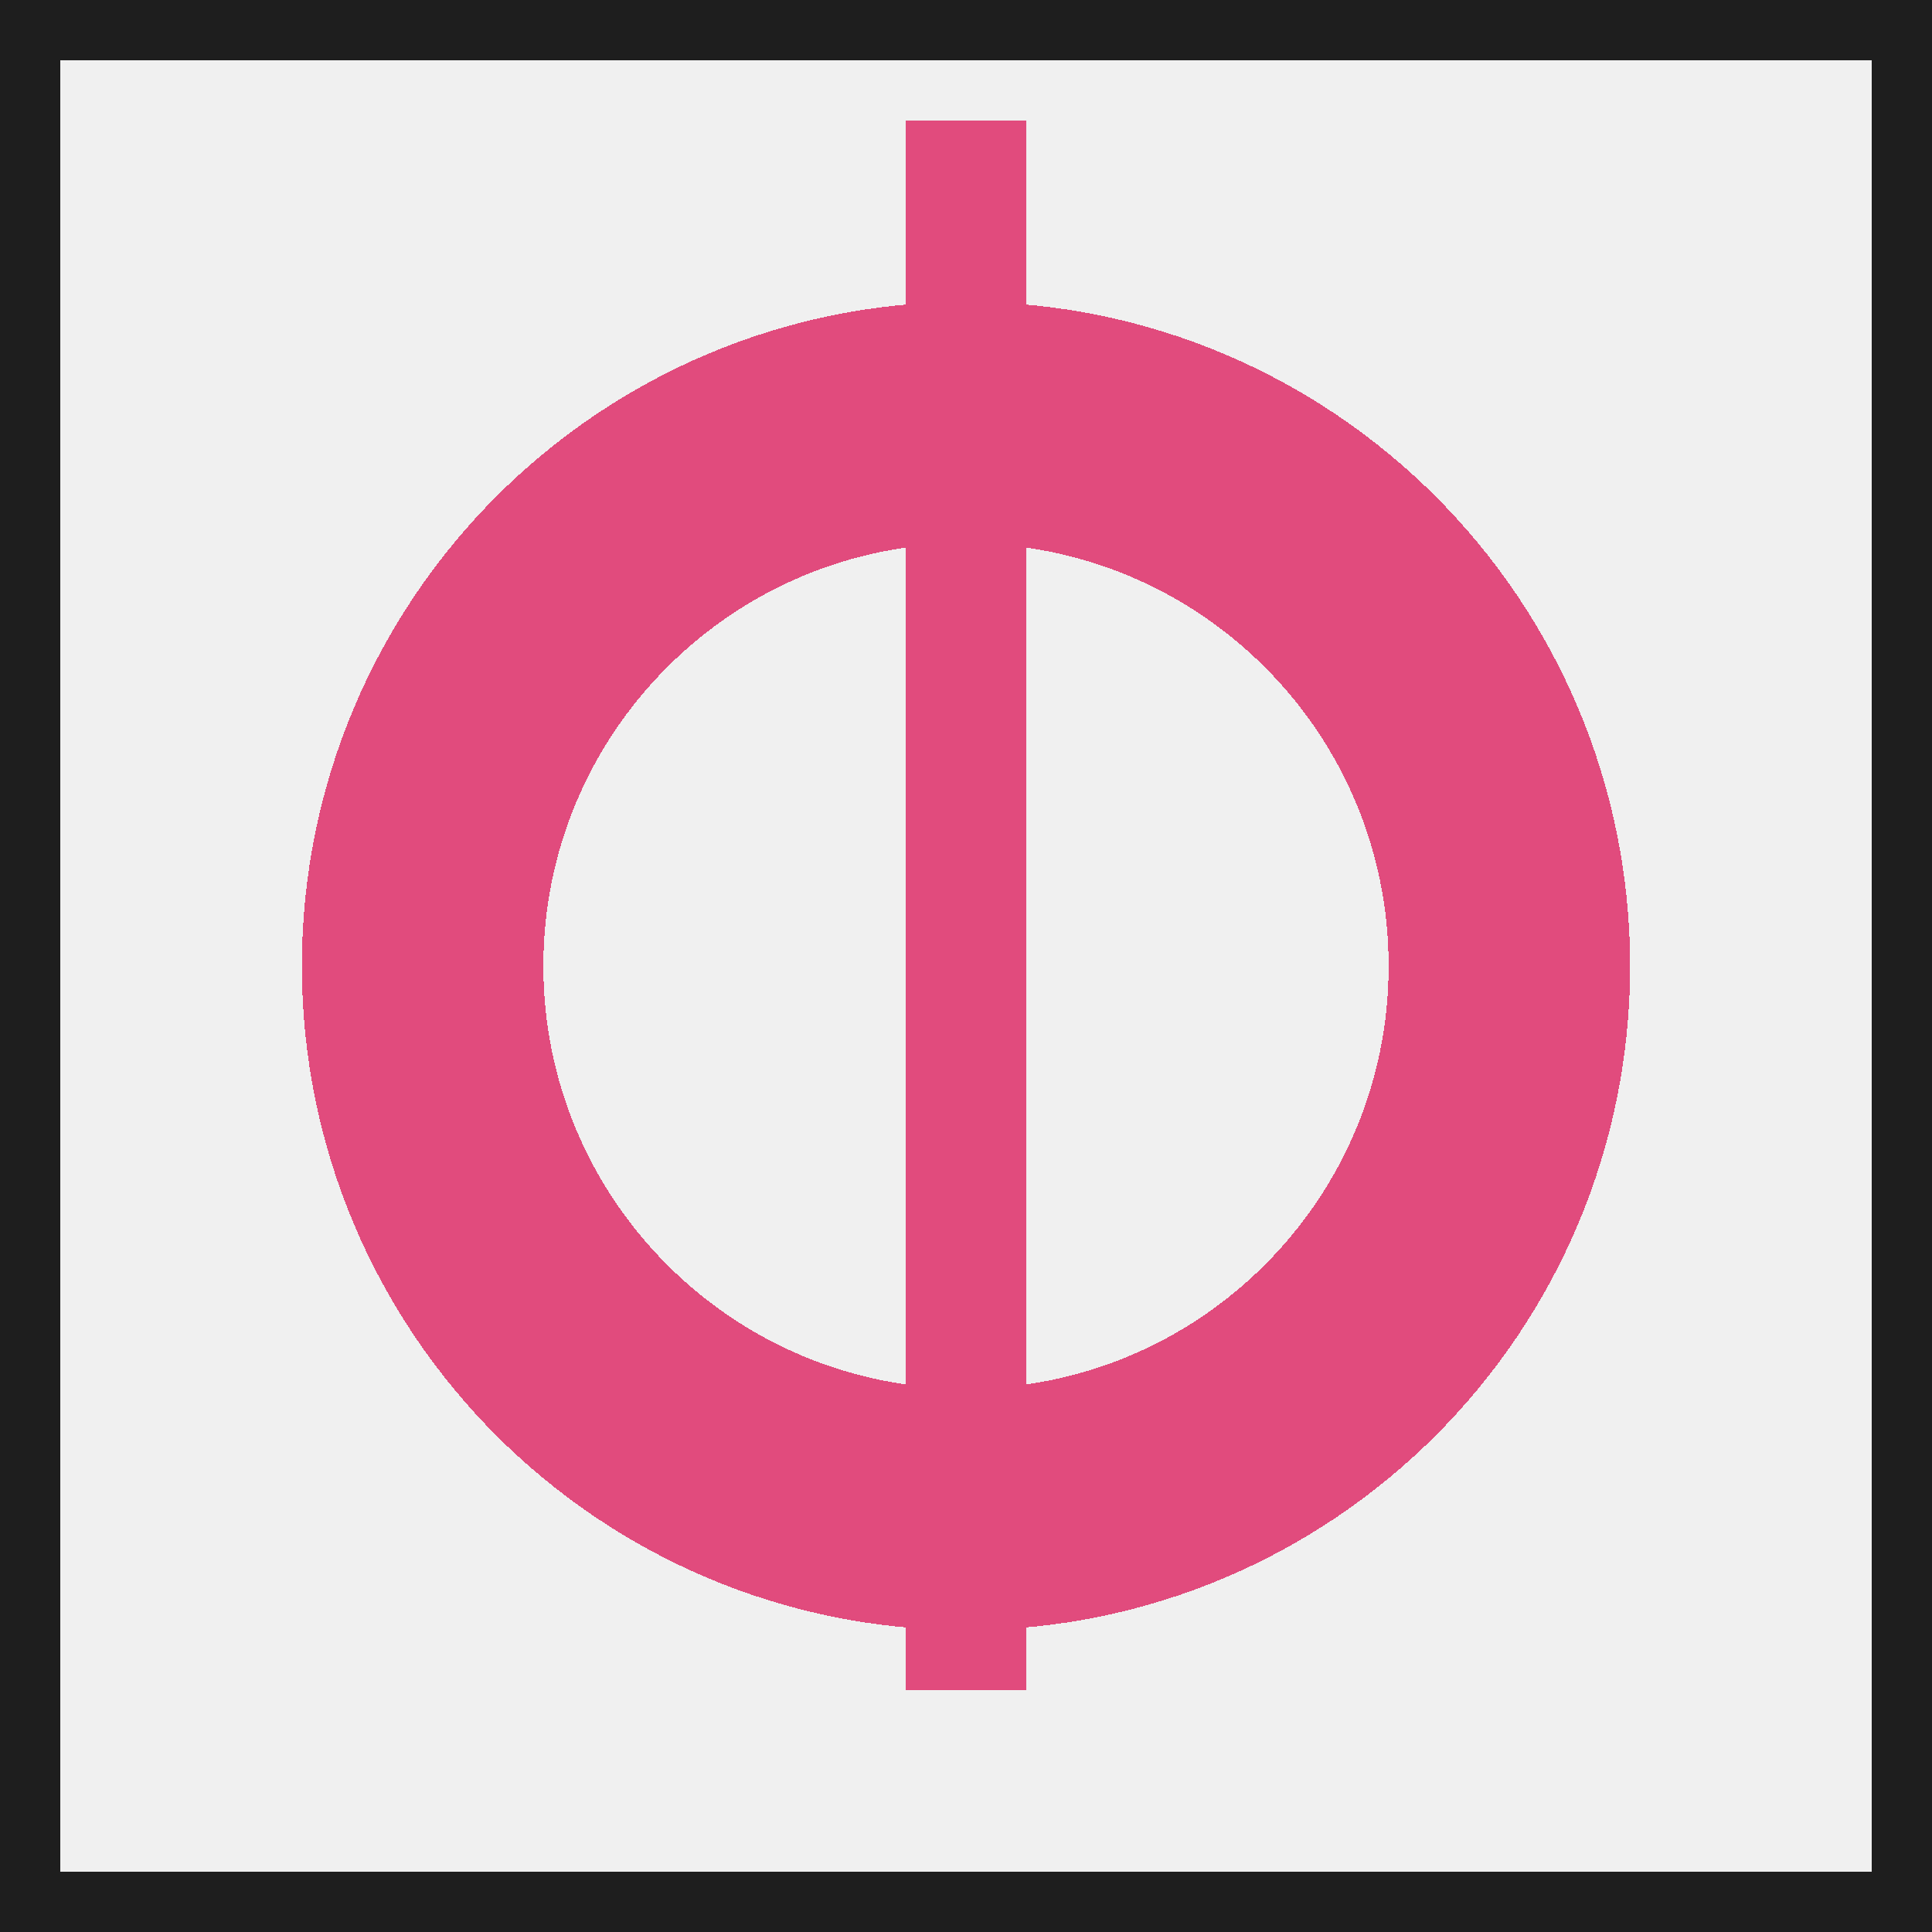
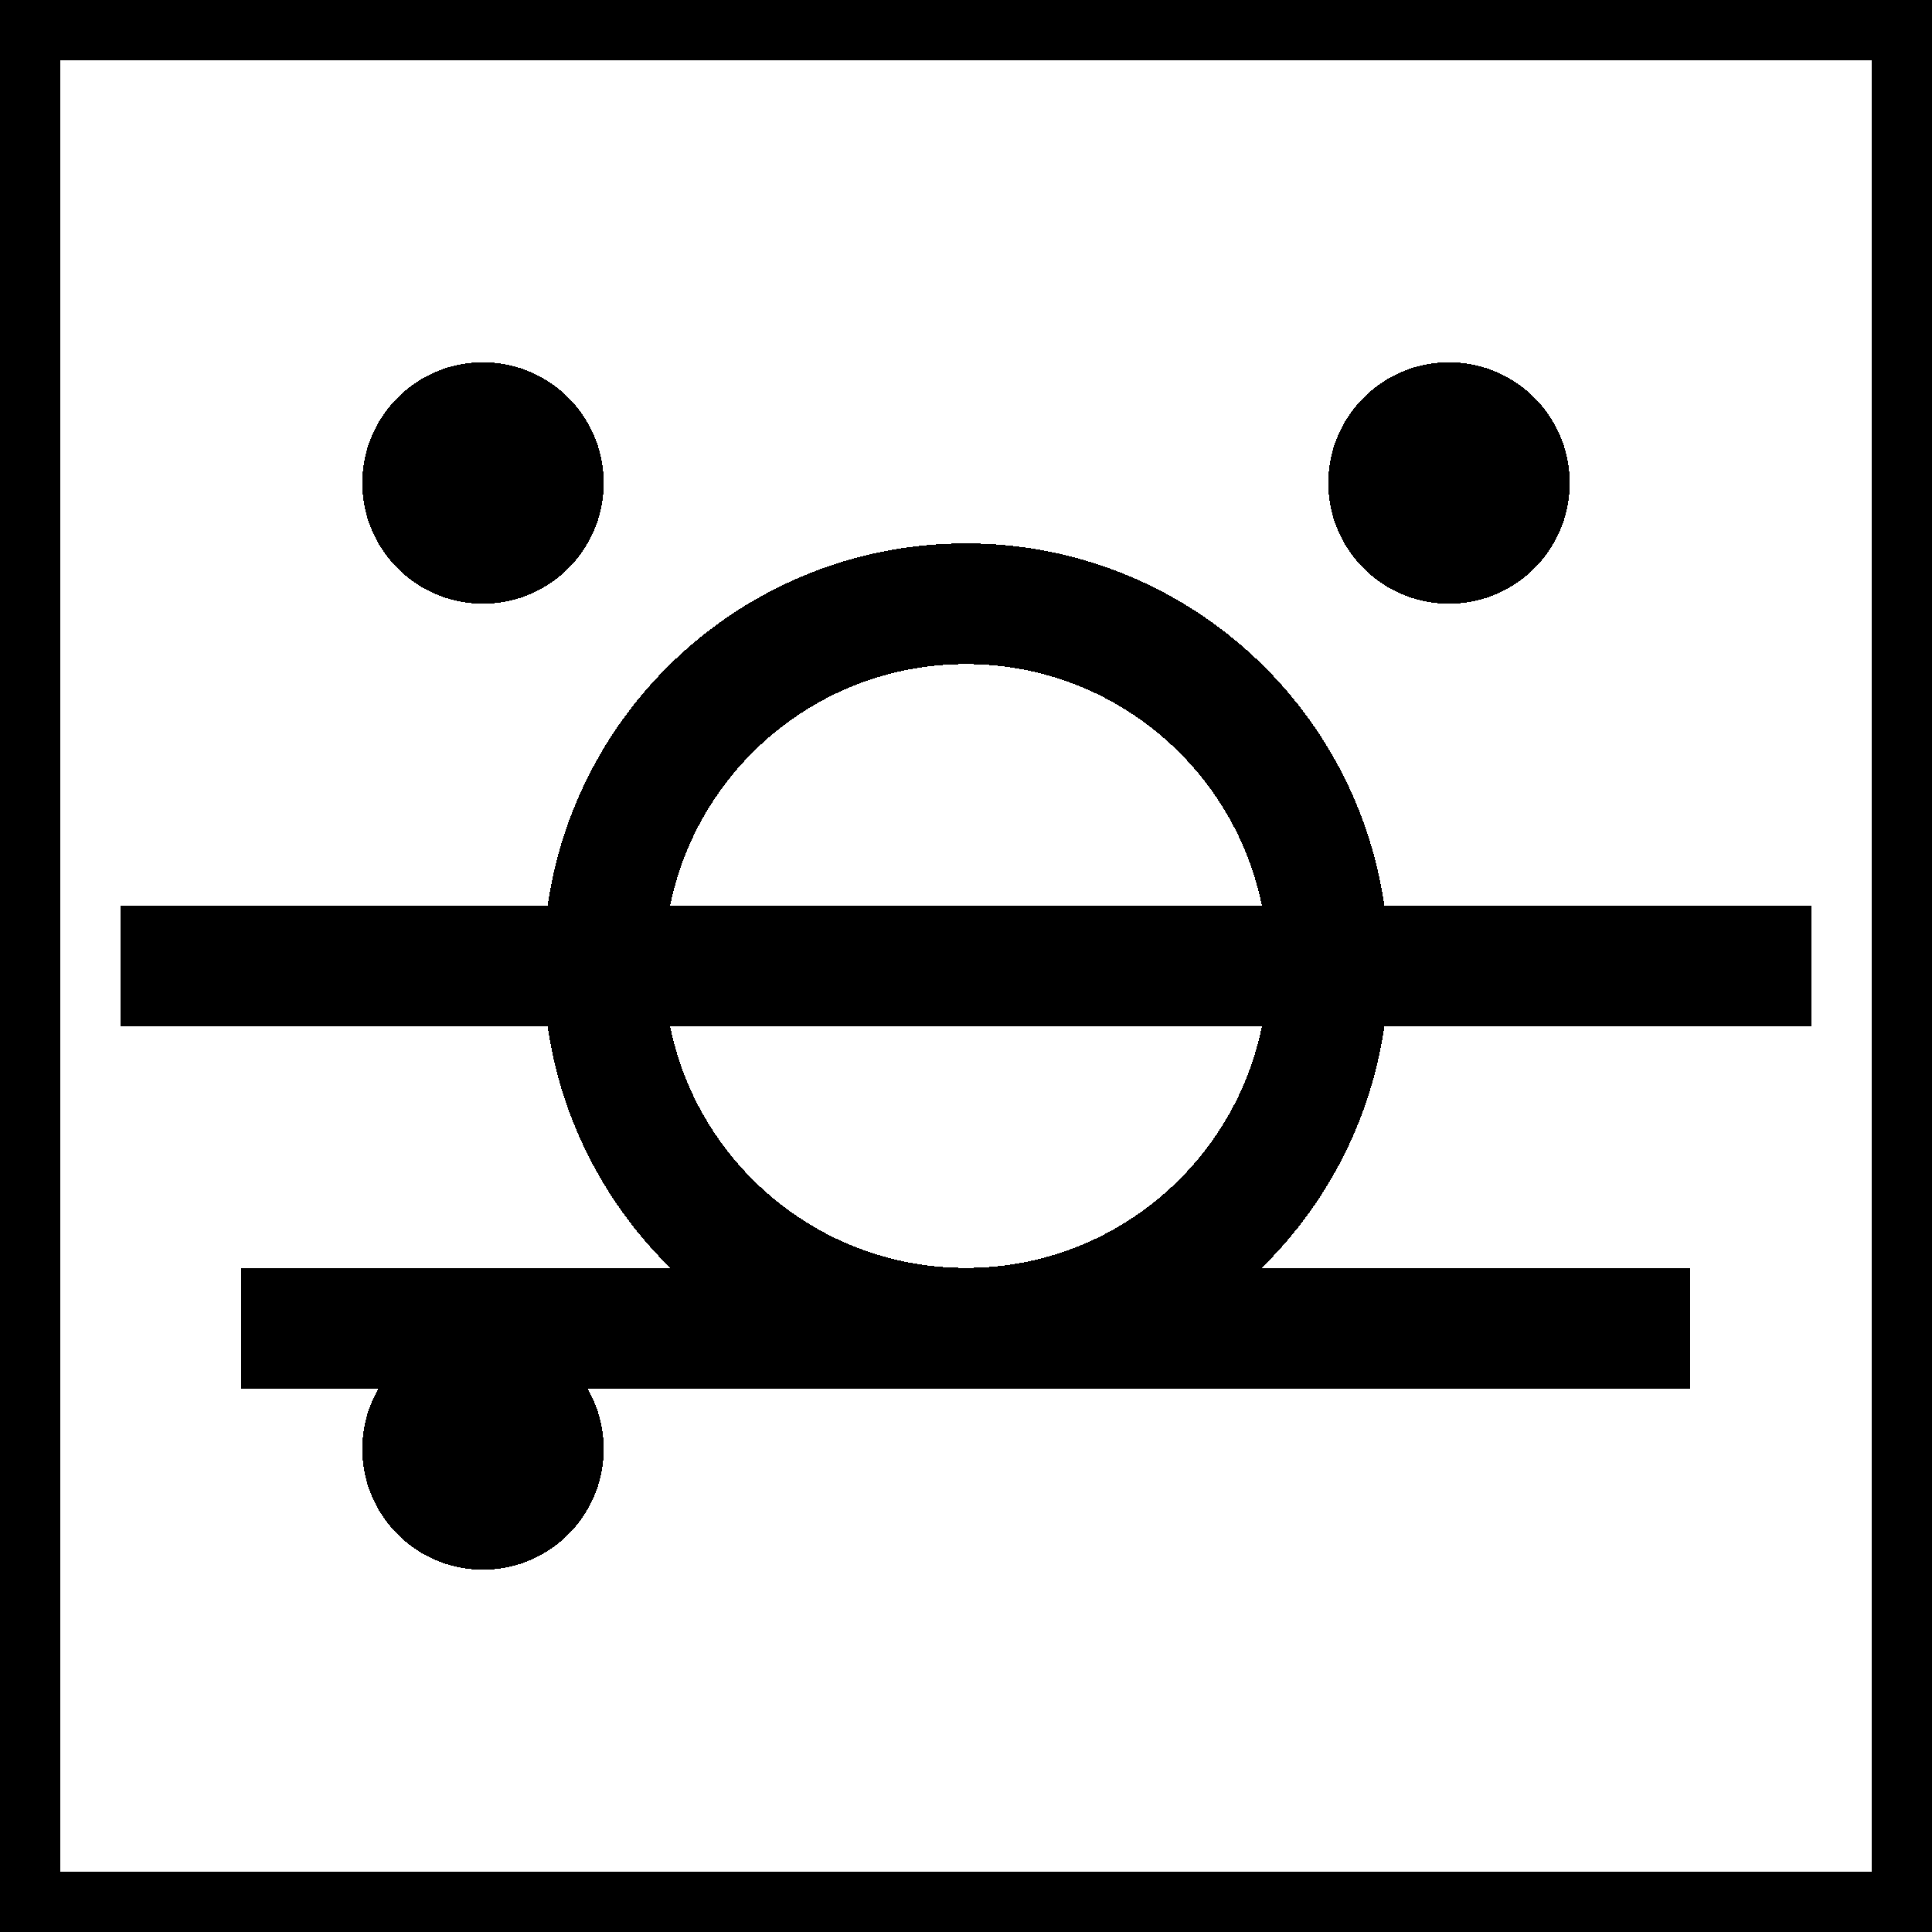
<svg xmlns="http://www.w3.org/2000/svg" width="16" height="16" viewBox="0 0 16 16" shape-rendering="crispEdges">
-   <rect x="0" y="0" width="16" height="16" fill="none" stroke="#1e1e1e" stroke-width="1" />
-   <circle cx="8" cy="8" r="4.5" fill="none" stroke="#e14b7d" stroke-width="2" />
-   <line x1="8" y1="1" x2="8" y2="14" stroke="#e14b7d" stroke-width="1" />
+   <rect x="0" y="0" width="16" height="16" fill="#ffffff" />
+   <rect x="0" y="0" width="16" height="16" fill="none" stroke="#000000" stroke-width="1" />
+   <circle cx="8" cy="8" r="3" fill="none" stroke="#000000" stroke-width="1" />
+   <line x1="1" y1="8" x2="15" y2="8" stroke="#000000" stroke-width="1" />
+   <circle cx="4" cy="4" r="1" fill="#000000" />
+   <circle cx="12" cy="4" r="1" fill="#000000" />
+   <circle cx="4" cy="12" r="1" fill="#000000" />
+   <line x1="2" y1="11" x2="14" y2="11" stroke="#000000" stroke-width="1" />
</svg>
